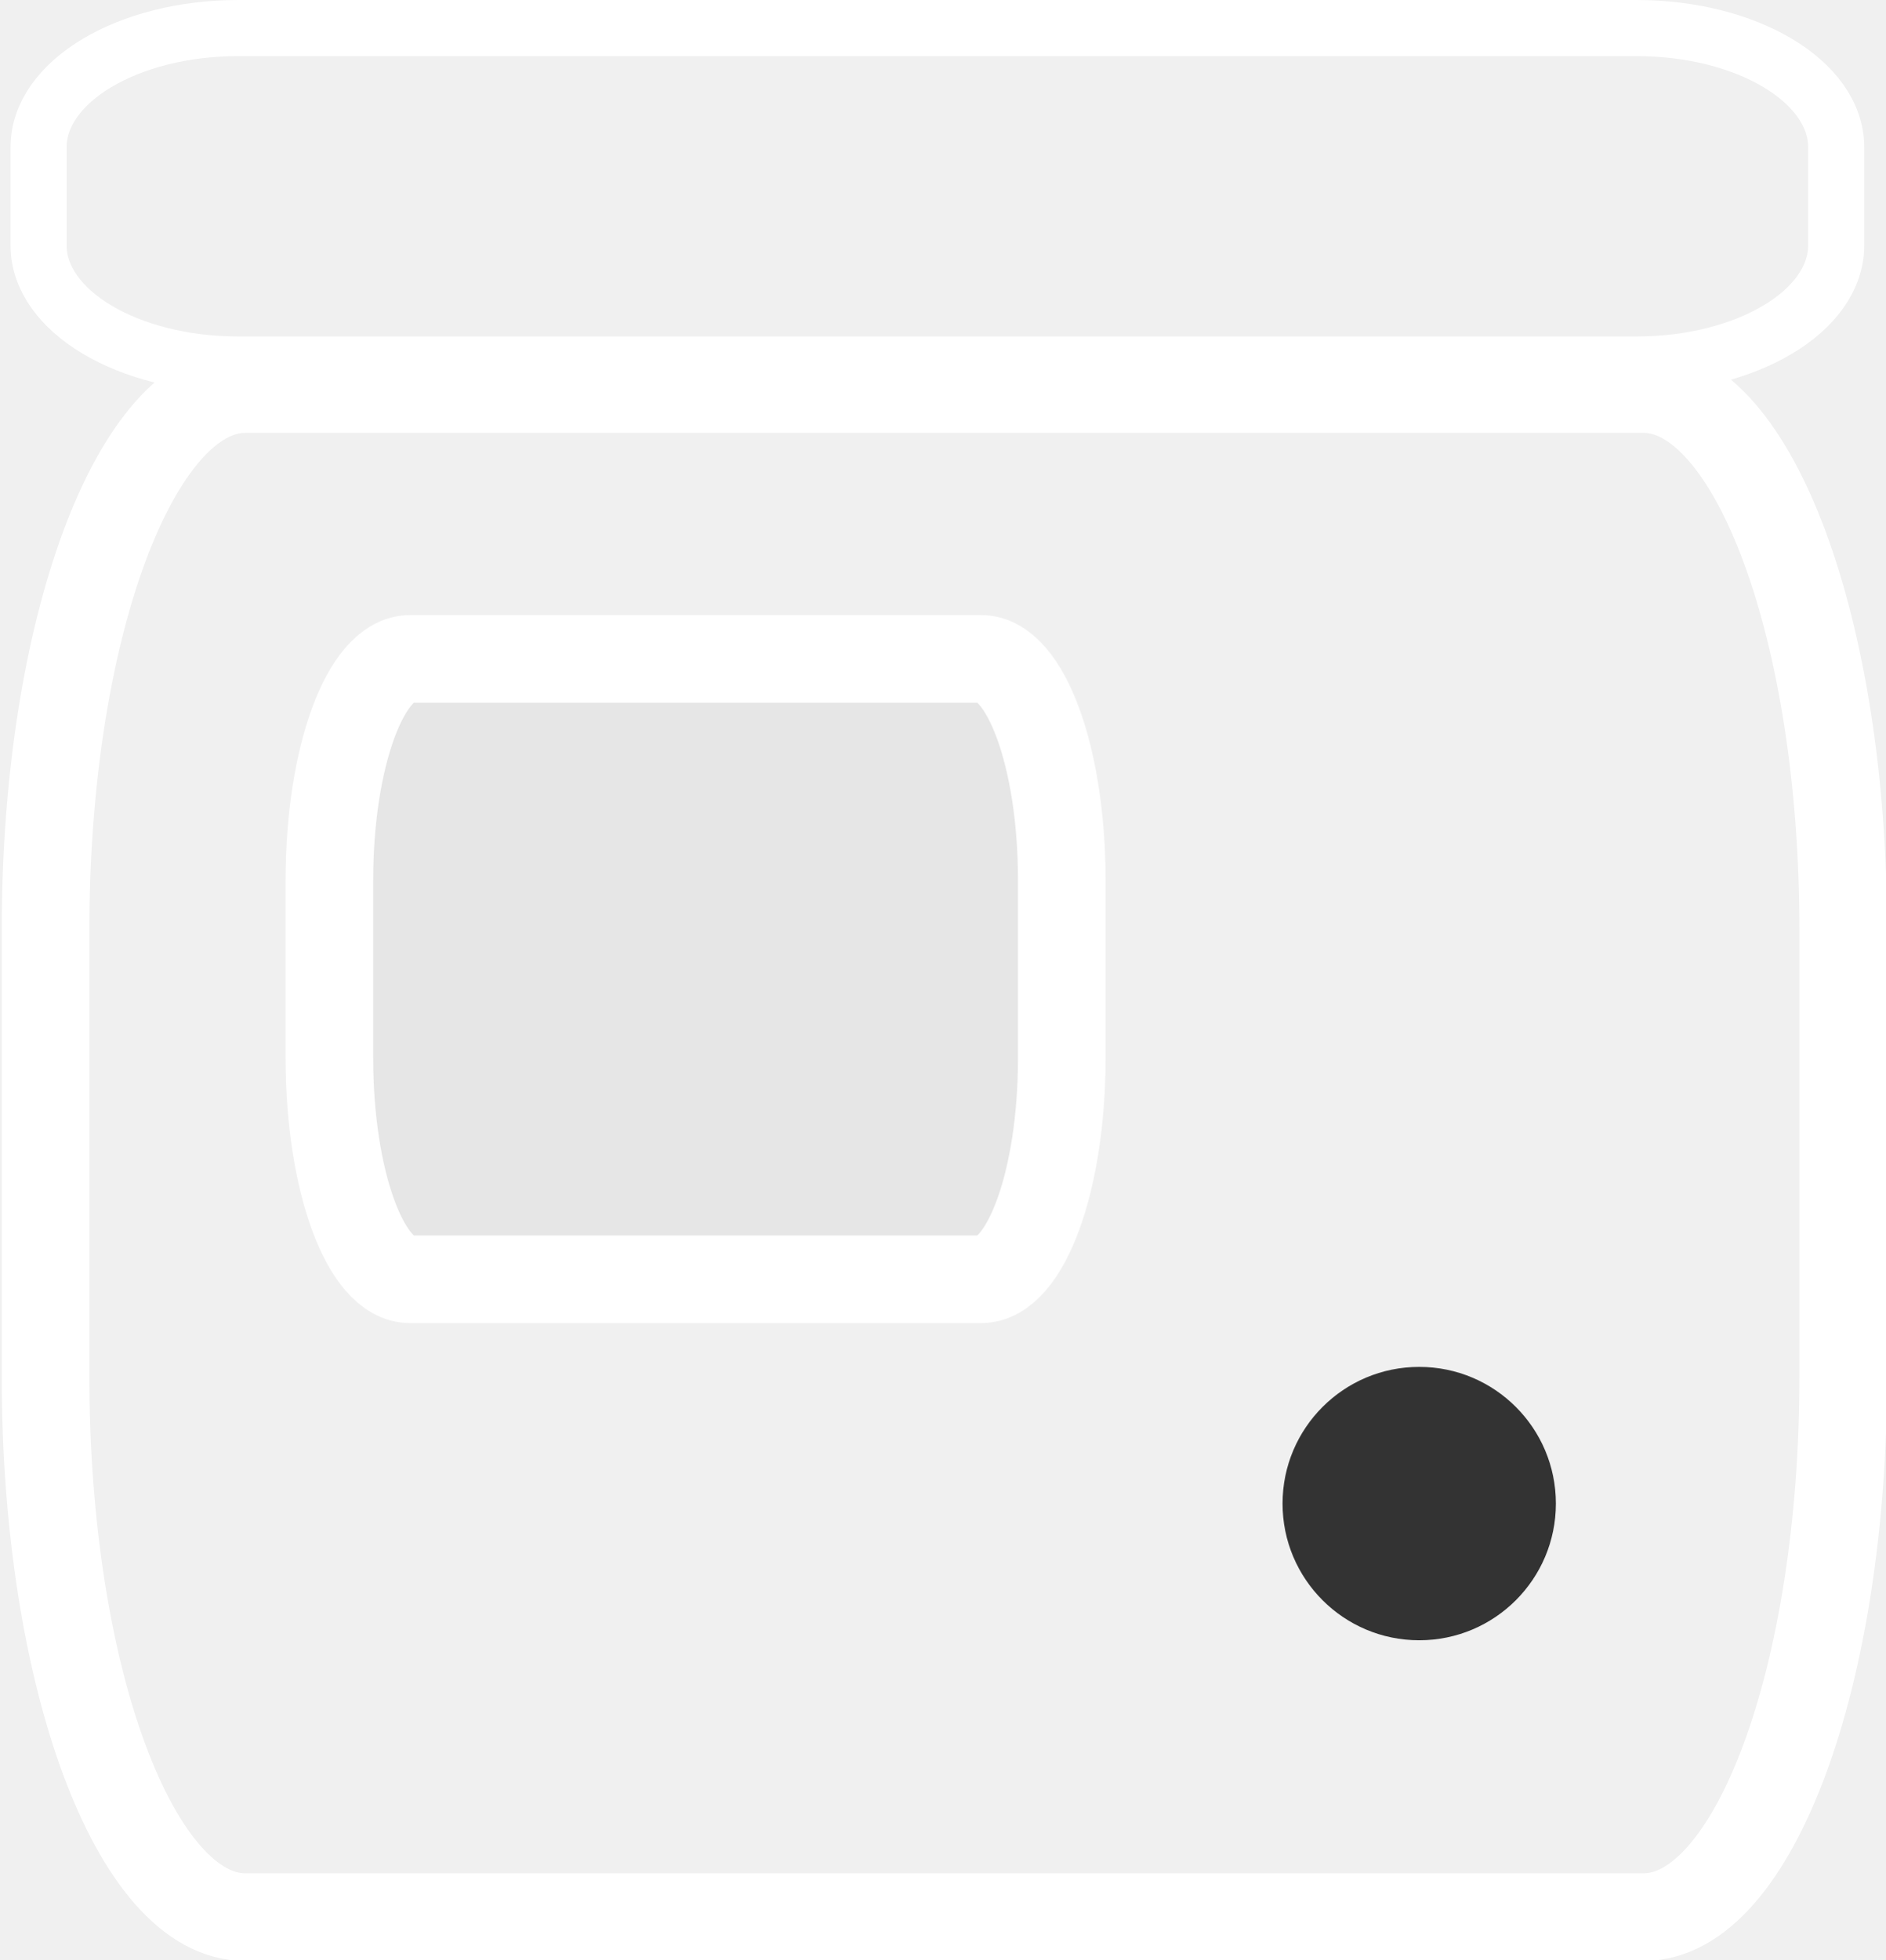
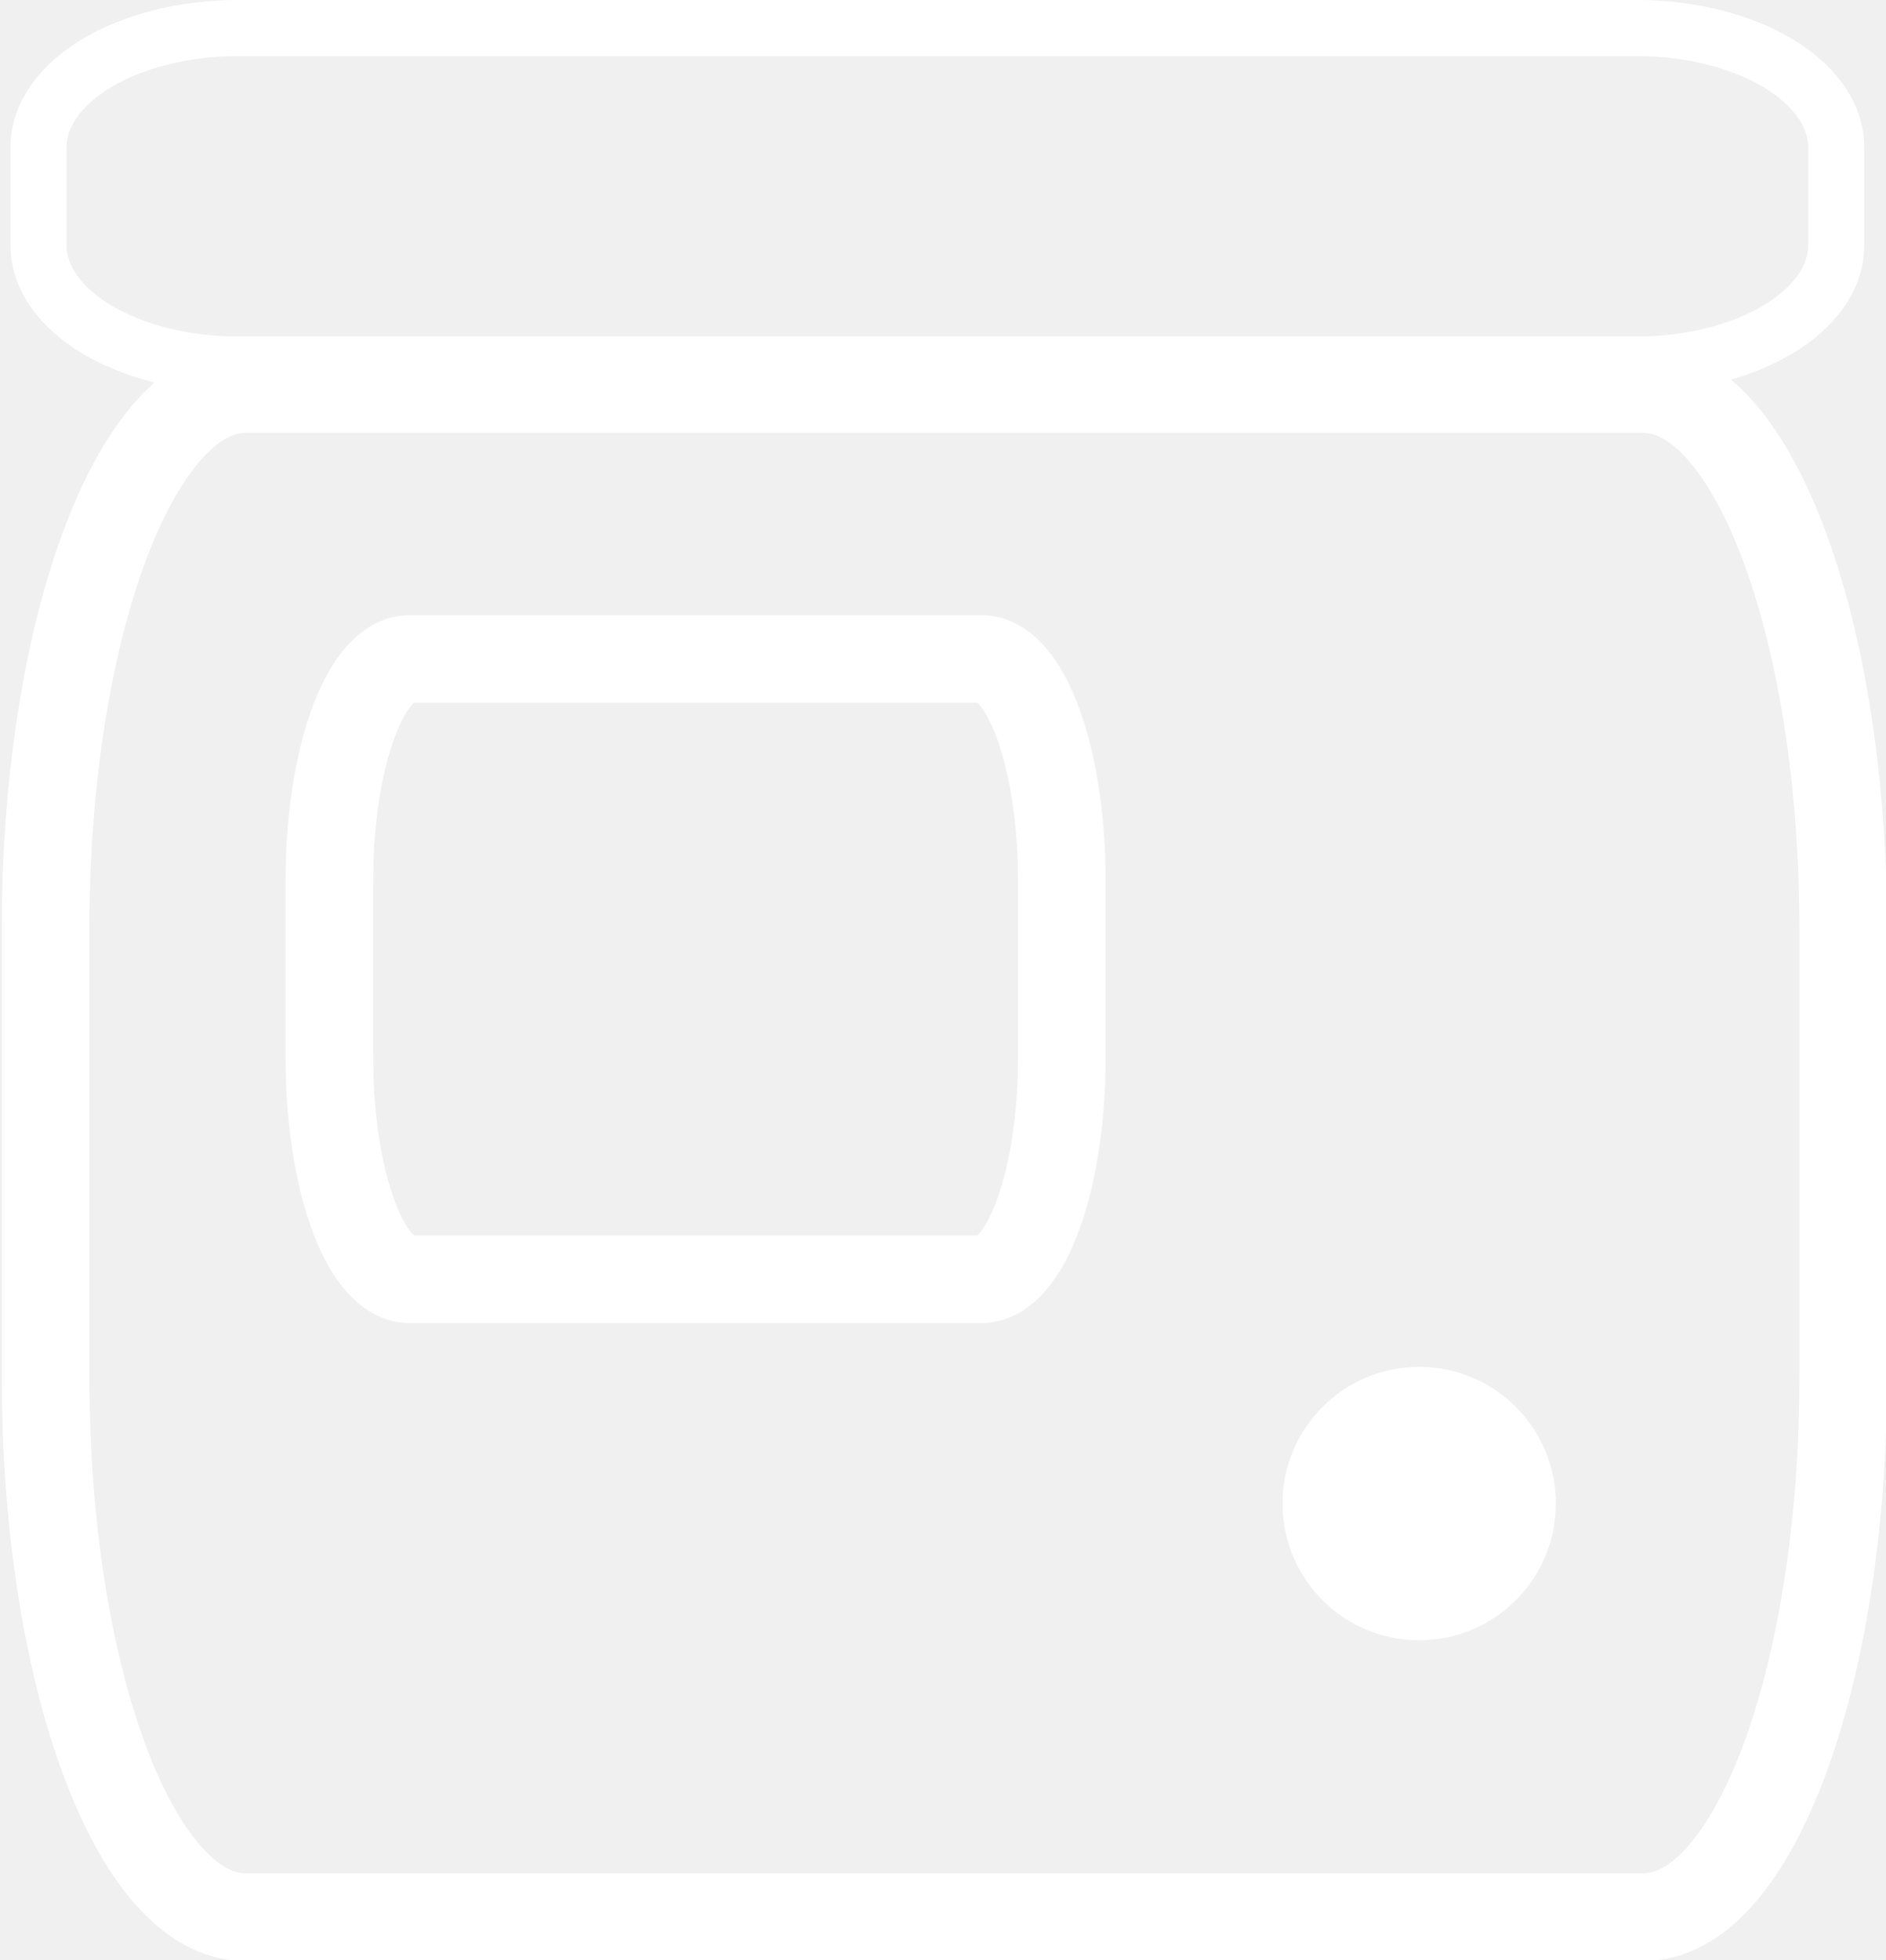
<svg xmlns="http://www.w3.org/2000/svg" xml:space="preserve" width="538px" height="559px" version="1.1" style="shape-rendering:geometricPrecision; text-rendering:geometricPrecision; image-rendering:optimizeQuality; fill-rule:evenodd; clip-rule:evenodd" viewBox="0 0 538 559">
  <defs>
    <style type="text/css">
   
    .str0 {stroke:white;stroke-width:25}
    .str1 {stroke:white;stroke-width:16}
    .fil0 {fill:none}
-     .fil2 {fill:#333333}
-     .fil1 {fill:#E6E6E6}
+     .fil1 {fill:white}
   
  </style>
  </defs>
  <g id="Warstwa_x0020_1">
    <rect class="fil0 str0" x="13" y="111" width="513" height="436" rx="57" ry="154" />
    <rect class="fil0 str1" x="11" y="8" width="513" height="96" rx="57" ry="34" />
-     <rect class="fil1 str0" x="94" y="188" width="209" height="177" rx="23" ry="63" />
-     <circle class="fil2" cx="405" cy="429" r="39" />
+     <rect class="fil0 str0" x="94" y="188" width="209" height="177" rx="23" ry="63" />
+     <circle class="fil1" cx="405" cy="429" r="39" />
  </g>
</svg>
